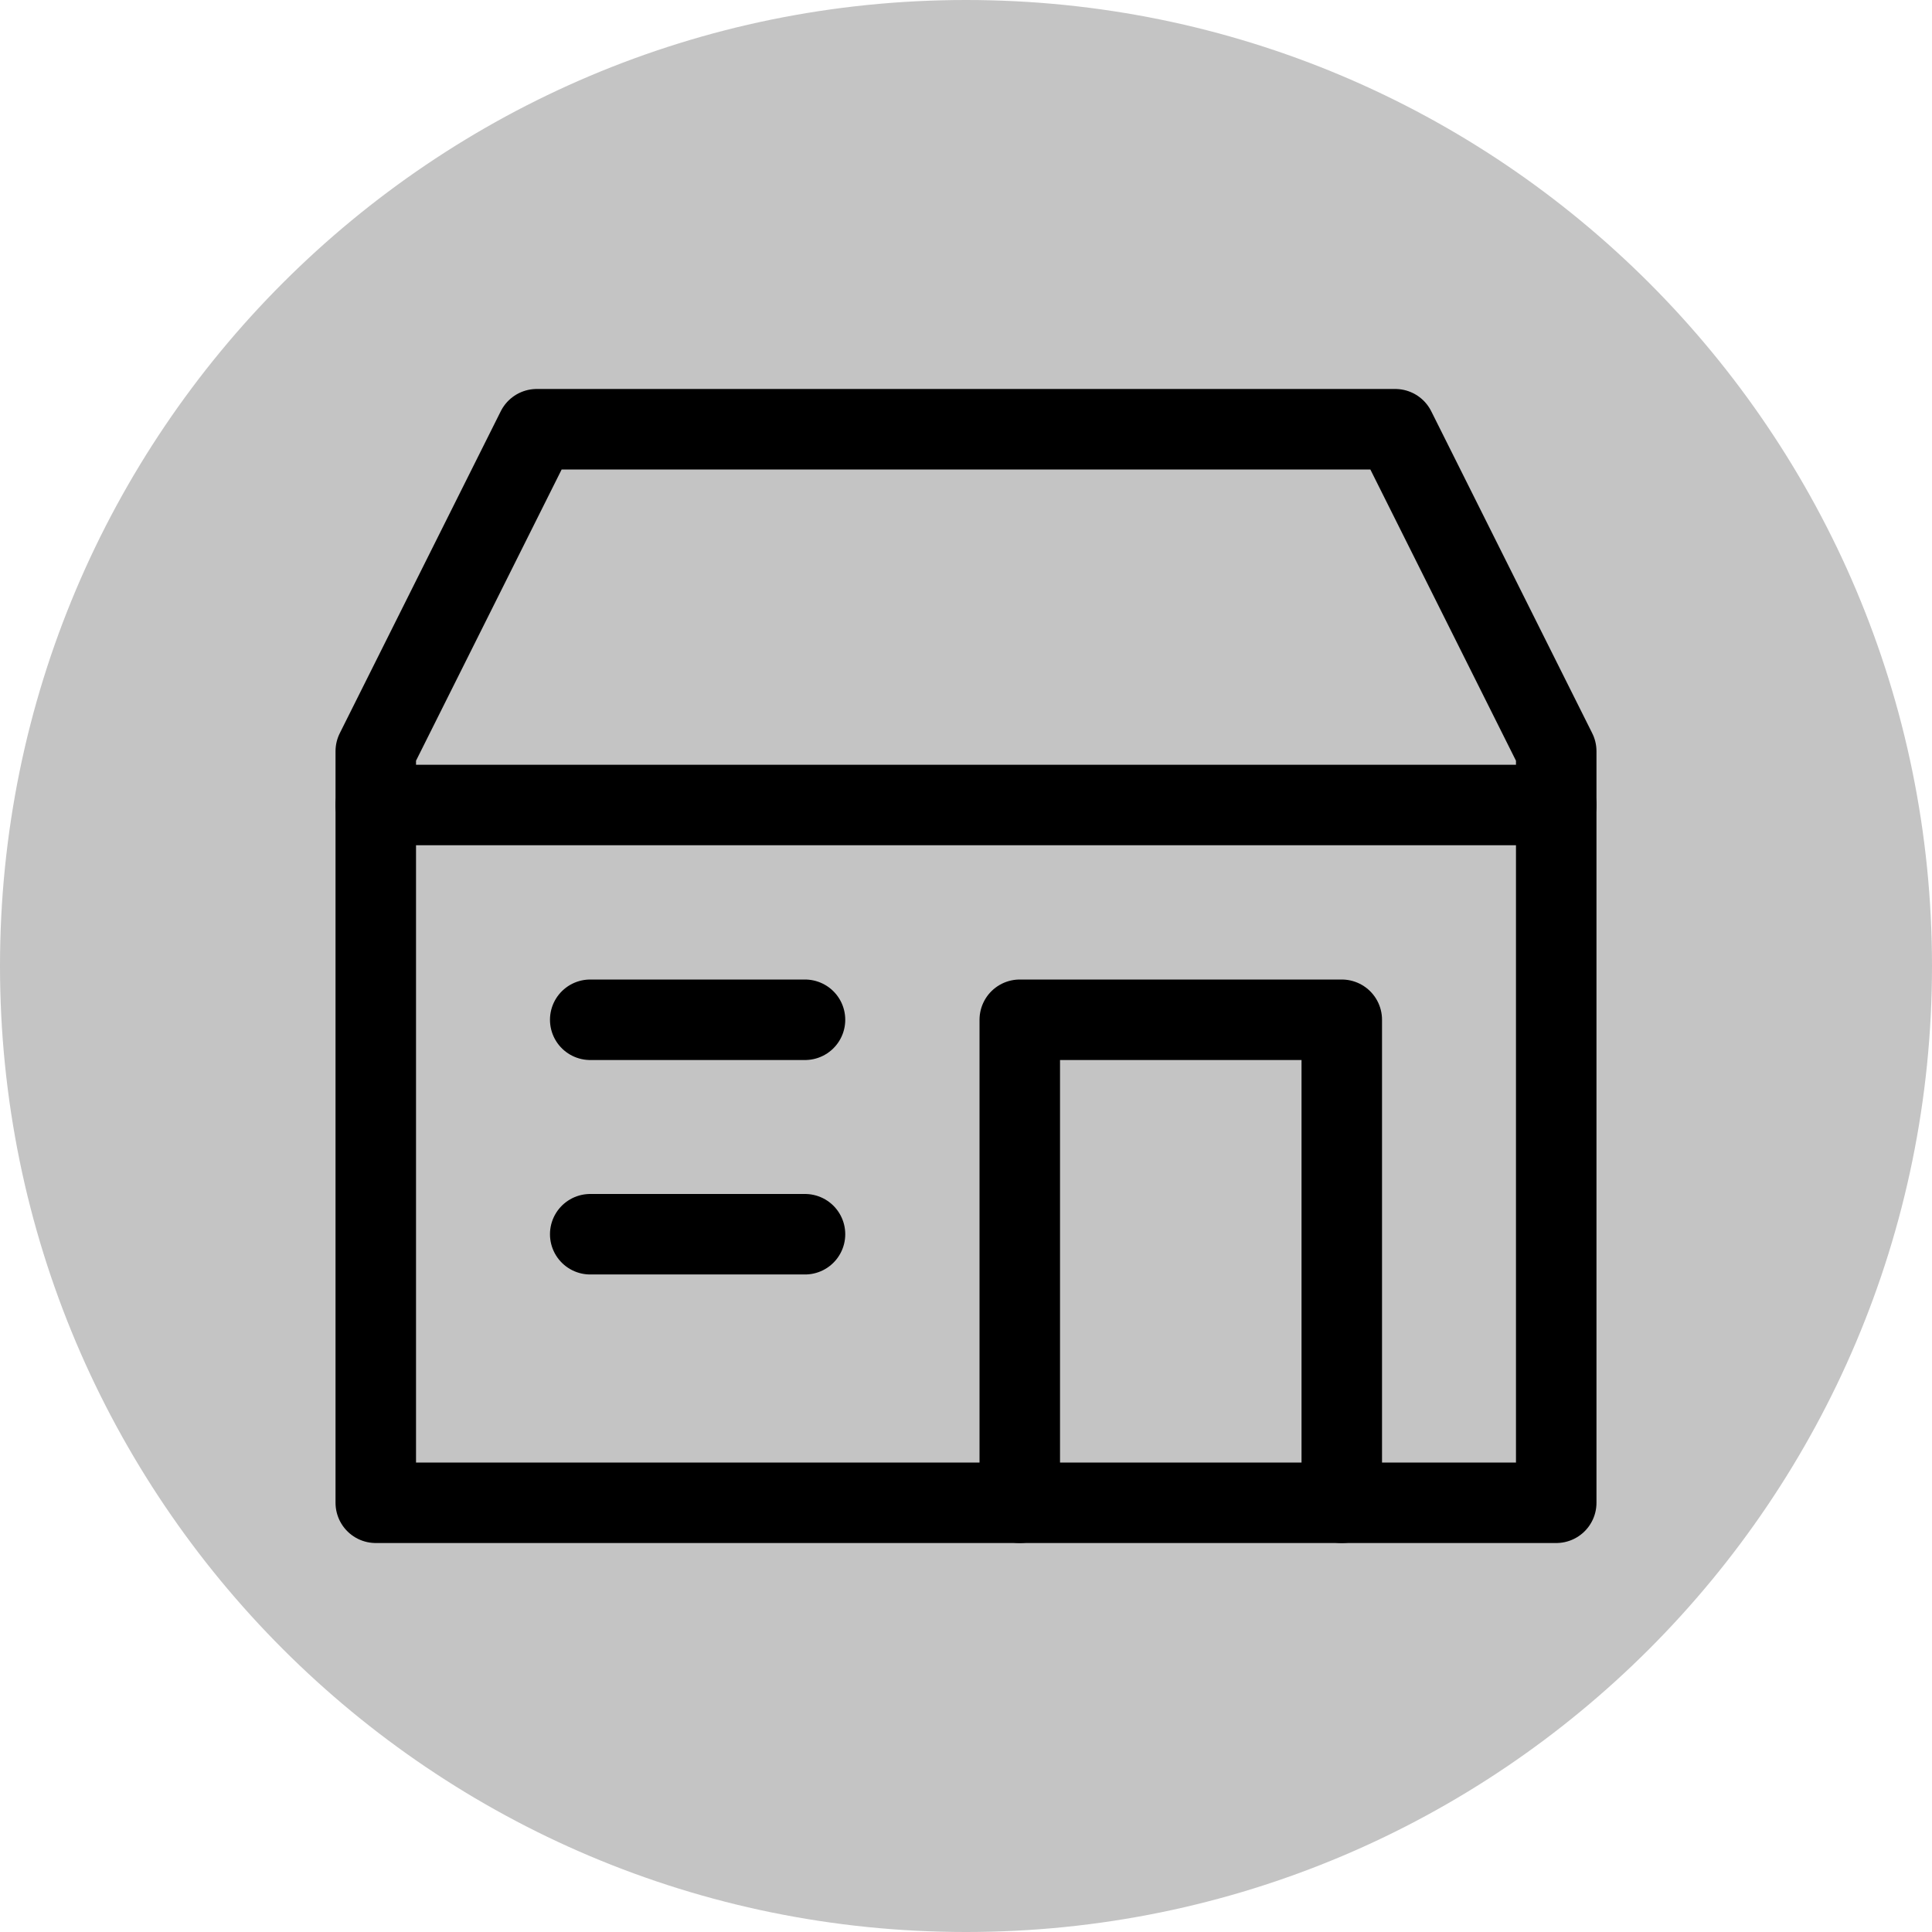
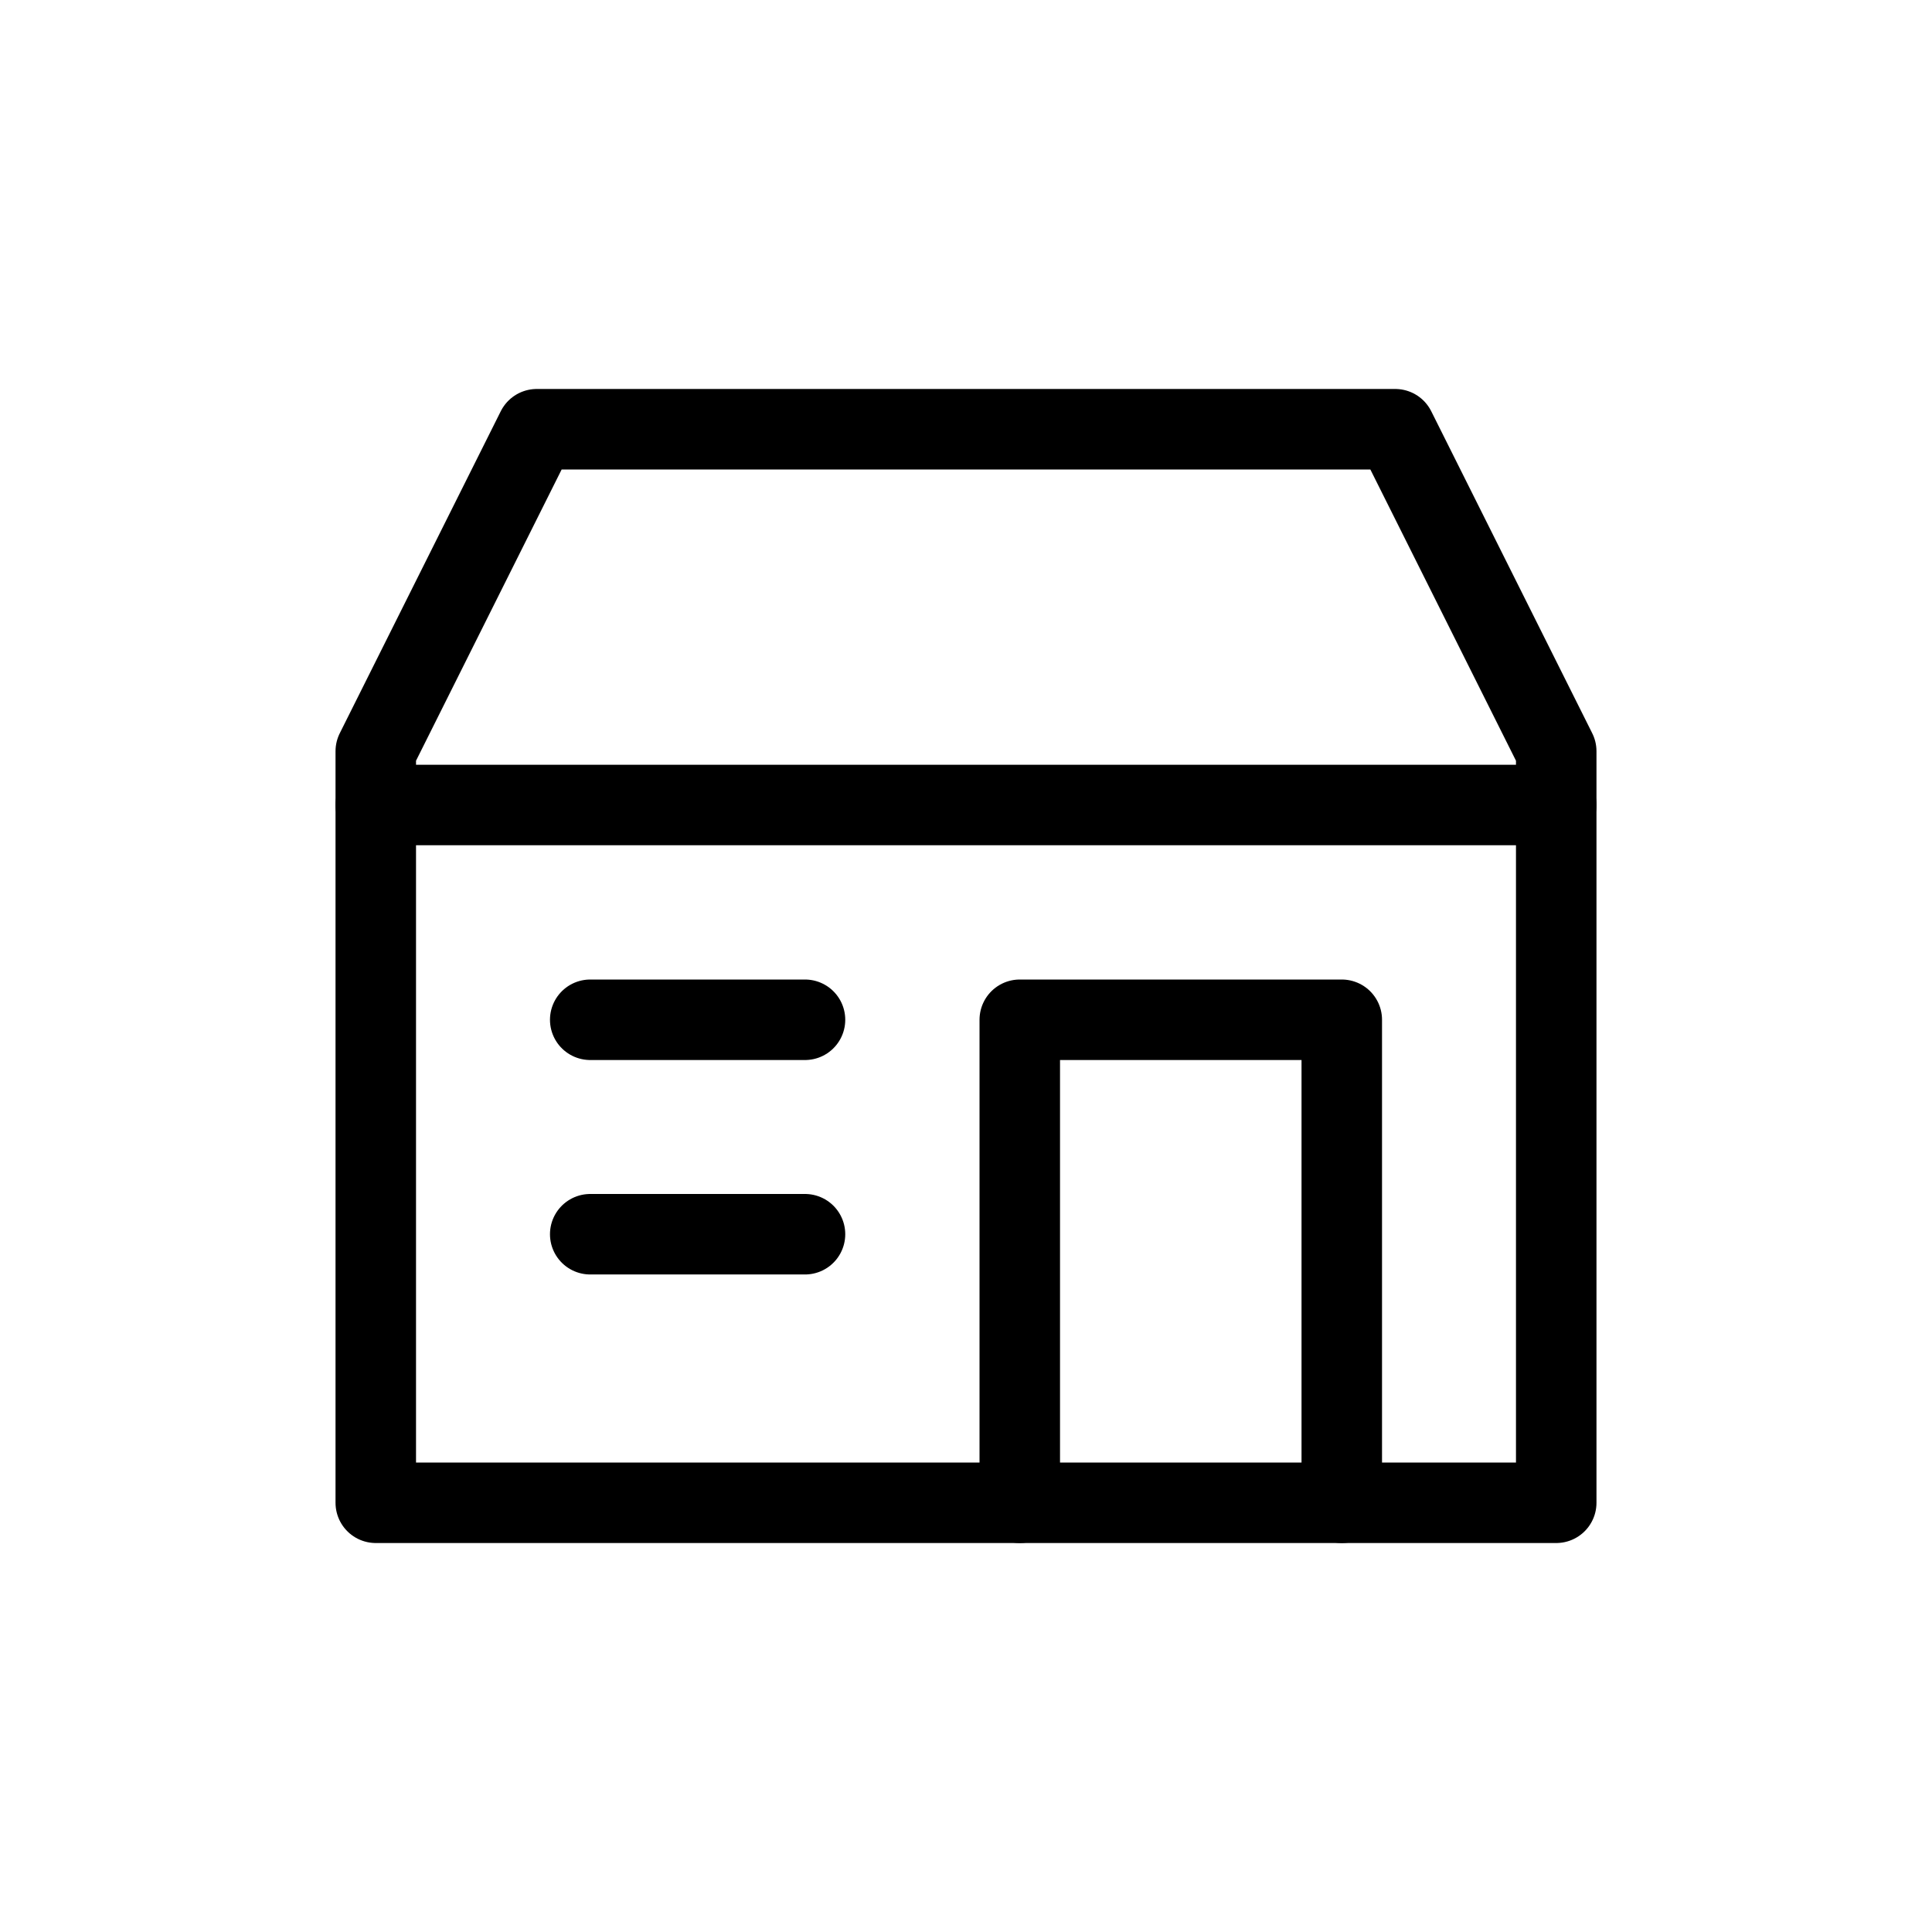
<svg xmlns="http://www.w3.org/2000/svg" width="24pt" height="24pt" viewBox="0 0 24 24" version="1.1">
  <defs>
    <clipPath id="clip1">
      <path d="M 12 12 L 18 12 L 18 19.332 L 12 19.332 Z M 12 12 " />
    </clipPath>
    <clipPath id="clip2">
      <path d="M 4 4.668 L 20 4.668 L 20 19.332 L 4 19.332 Z M 4 4.668 " />
    </clipPath>
  </defs>
-   <g id="surface56">
-     <path style=" stroke:none;fill-rule:nonzero;fill:rgb(76.863%,76.863%,76.863%);fill-opacity:1;" d="M 24 12 C 24 18.629 18.629 24 12 24 C 5.371 24 0 18.629 0 12 C 0 5.371 5.371 0 12 0 C 18.629 0 24 5.371 24 12 Z M 24 12 " />
+   <g id="surface276">
    <path style="fill:none;stroke-width:1;stroke-linecap:round;stroke-linejoin:round;stroke:rgb(0%,0%,0%);stroke-opacity:1;stroke-miterlimit:4;" d="M 4.668 10 L 19.332 10 " />
    <g clip-path="url(#clip1)" clip-rule="nonzero">
      <path style="fill:none;stroke-width:1;stroke-linecap:round;stroke-linejoin:round;stroke:rgb(0%,0%,0%);stroke-opacity:1;stroke-miterlimit:4;" d="M 12.668 18.668 L 12.668 12.668 L 16.668 12.668 L 16.668 18.668 " />
    </g>
    <path style="fill:none;stroke-width:1;stroke-linecap:round;stroke-linejoin:round;stroke:rgb(0%,0%,0%);stroke-opacity:1;stroke-miterlimit:4;" d="M 10 15.332 L 7.332 15.332 " />
    <path style="fill:none;stroke-width:1;stroke-linecap:round;stroke-linejoin:round;stroke:rgb(0%,0%,0%);stroke-opacity:1;stroke-miterlimit:4;" d="M 10 12.668 L 7.332 12.668 " />
    <g clip-path="url(#clip2)" clip-rule="nonzero">
      <path style="fill:none;stroke-width:1;stroke-linecap:round;stroke-linejoin:round;stroke:rgb(0%,0%,0%);stroke-opacity:1;stroke-miterlimit:4;" d="M 19.332 18.668 L 19.332 9.332 L 17.332 5.332 L 6.668 5.332 L 4.668 9.332 L 4.668 18.668 Z M 19.332 18.668 " />
    </g>
  </g>
</svg>
